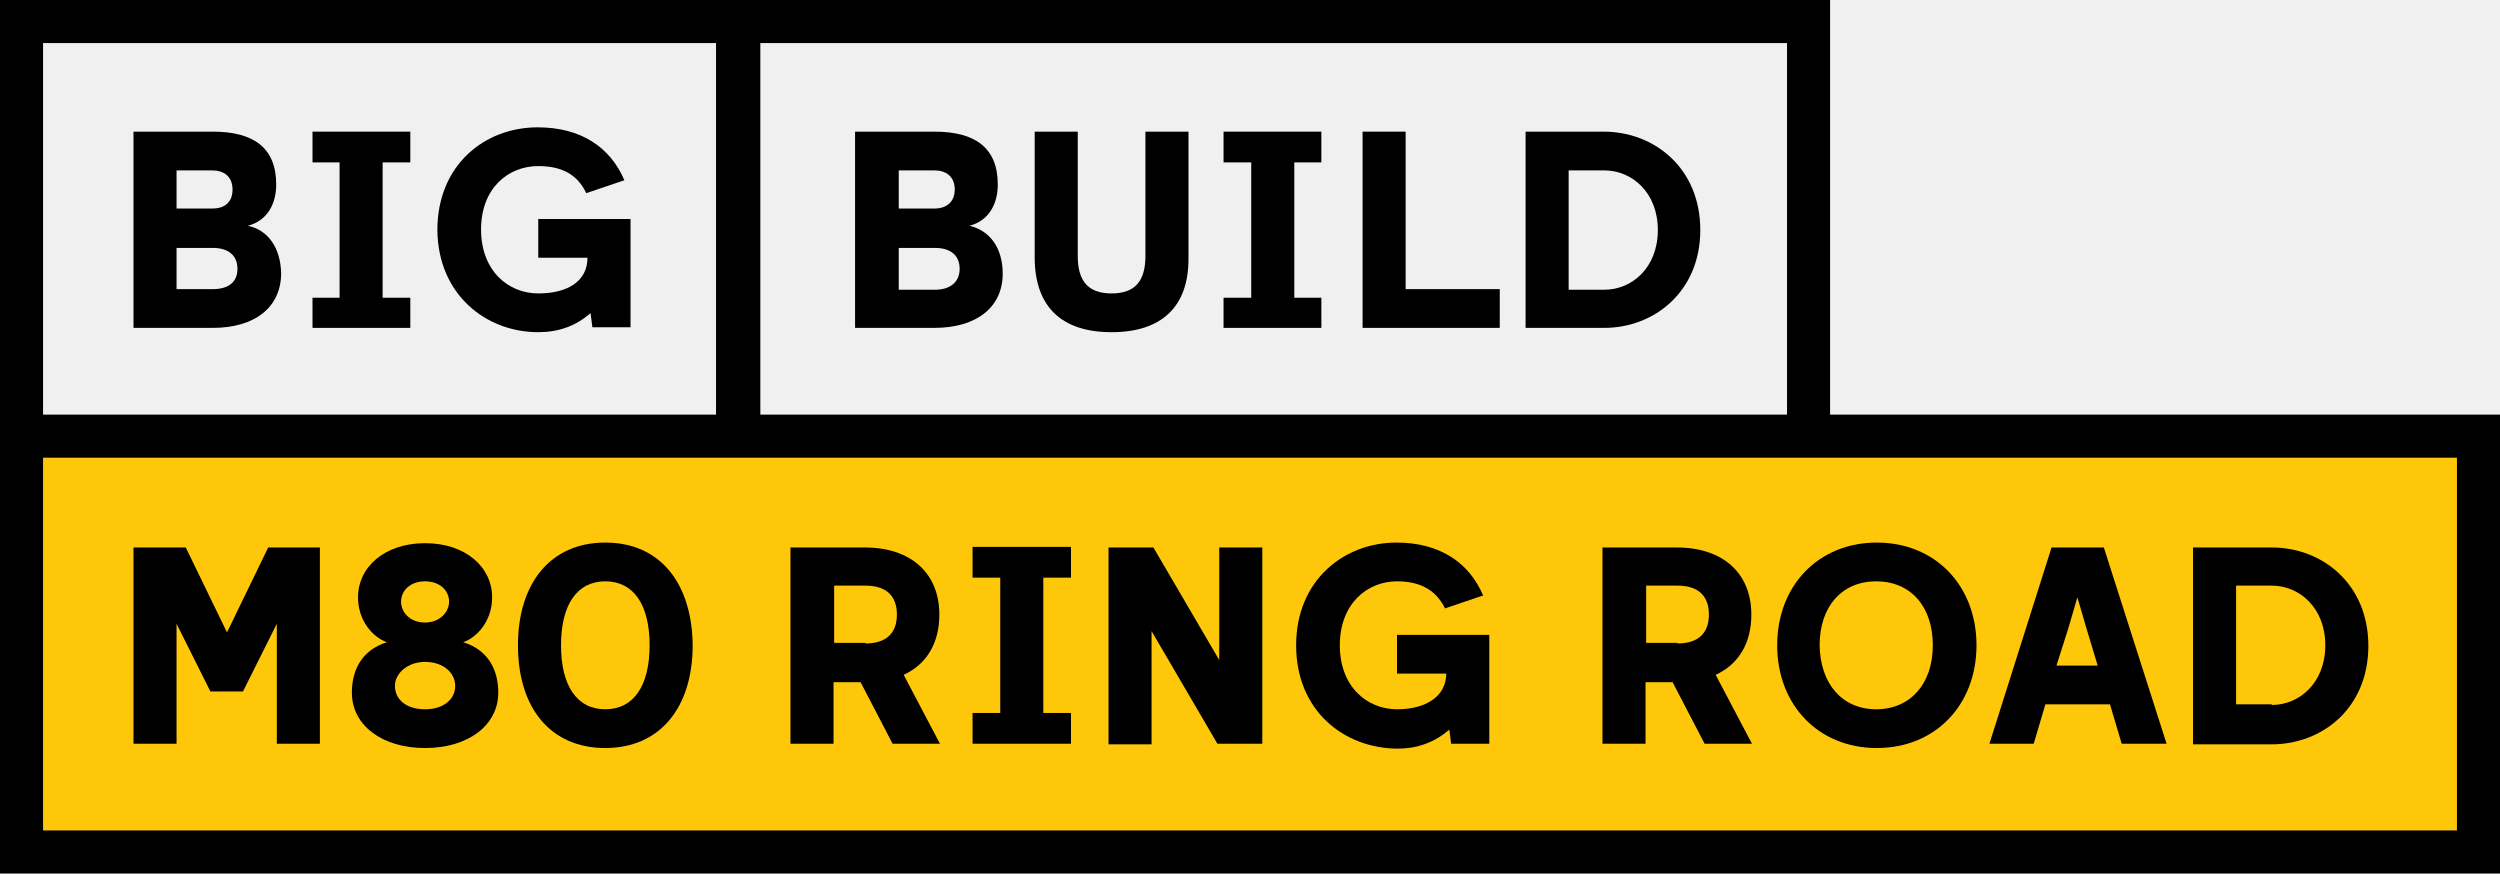
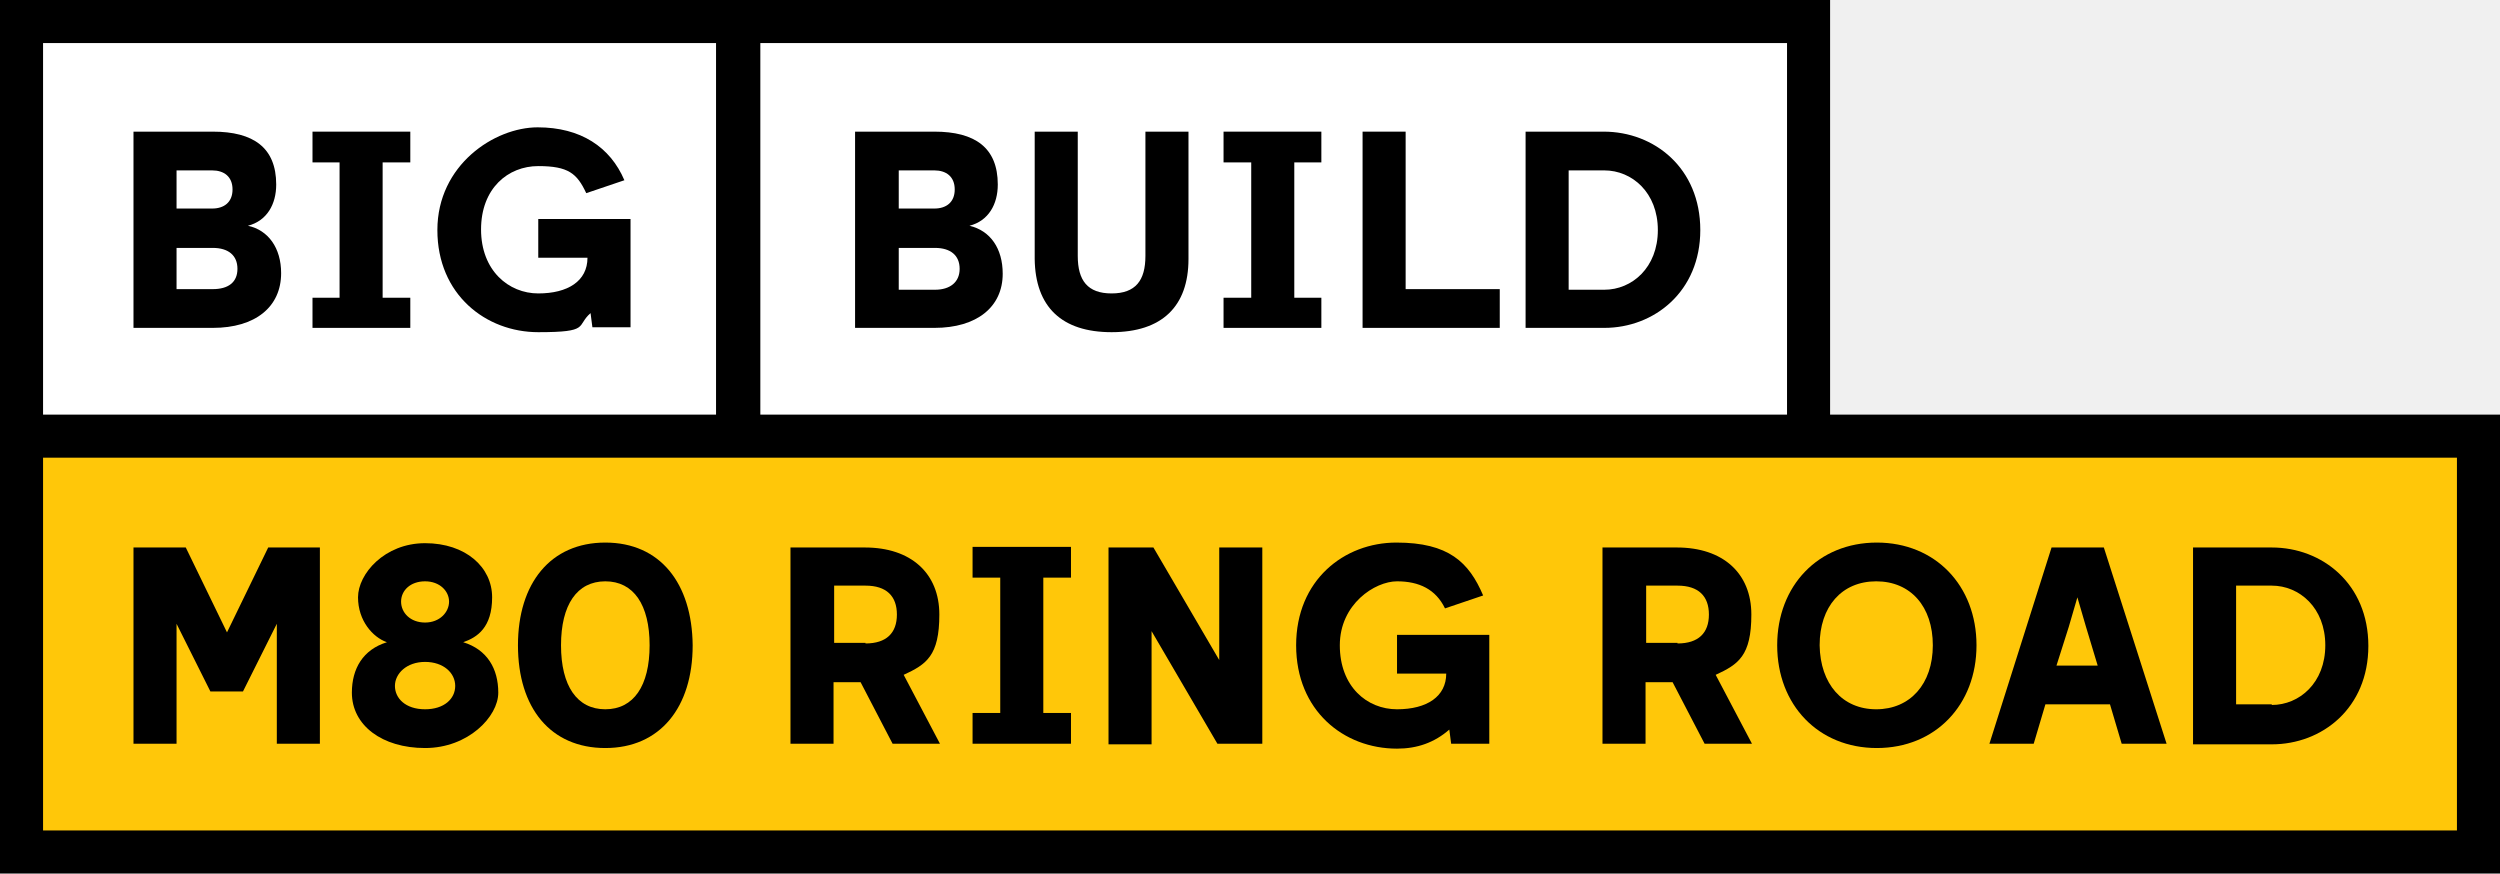
- <svg xmlns="http://www.w3.org/2000/svg" version="1.1" id="Layer_1" x="0px" y="0px" viewBox="0 0 406.4 142" style="enable-background:new 0 0 406.4 142;" xml:space="preserve">
-   <style type="text/css">
- 	.st0{fill:#FFC709;}
- </style>
+ <svg xmlns="http://www.w3.org/2000/svg" id="Layer_1" version="1.1" viewBox="0 0 406.4 142">
+   <defs>
+     <style>
+       .st0 {
+         fill: #fff;
+       }
+ 
+       .st1 {
+         fill: #ffc709;
+       }
+     </style>
+   </defs>
  <g>
-     <rect x="3.2" y="70.4" class="st0" width="400.6" height="68.4" />
+     <rect class="st0" x="3.2" y="3.2" width="290.8" height="67.2" />
+     <rect class="st1" x="3.2" y="70.4" width="400.6" height="68.4" />
  </g>
  <g>
-     <path d="M21.7,89h8.5l6.7,13.8L43.6,89H52v31.9h-7v-17.8l0-1.7l-5.5,11h-5.3l-5.5-11l0,1.7v17.8h-7V89z" />
-     <path d="M57.2,112.6c0-3.9,1.8-7,5.7-8.2c-2.3-0.8-4.7-3.5-4.7-7.3c0-4.9,4.3-8.8,10.9-8.8c6.6,0,10.9,3.9,10.9,8.8   c0,3.8-2.4,6.5-4.7,7.3c3.9,1.2,5.7,4.3,5.7,8.2c0,5.3-4.9,9-11.9,9C62.1,121.6,57.2,117.9,57.2,112.6z M69.1,115.3   c3.1,0,4.9-1.7,4.9-3.8c0-2.1-1.9-3.9-4.9-3.9c-2.9,0-4.9,1.9-4.9,3.9C64.2,113.6,65.9,115.3,69.1,115.3z M69.1,101.2   c2.4,0,3.9-1.7,3.9-3.4c0-1.8-1.5-3.3-3.9-3.3c-2.4,0-3.9,1.5-3.9,3.3C65.2,99.6,66.7,101.2,69.1,101.2z" />
-     <path d="M84.2,104.9c0-10.1,5.3-16.7,14.2-16.7s14.1,6.6,14.2,16.7c0,10.1-5.3,16.7-14.2,16.7S84.2,115.1,84.2,104.9z M98.4,115.3   c4.6,0,7.2-3.8,7.2-10.4s-2.6-10.4-7.2-10.4s-7.2,3.8-7.2,10.4S93.8,115.3,98.4,115.3z" />
-     <path d="M128.5,89h12.1c7.5,0,12.1,4.2,12.1,10.9c0,4.7-2.1,8.1-5.8,9.8l5.9,11.2h-7.7l-5.2-10h-4.4v10h-7V89z M140.7,104.6   c3.4,0,5.1-1.7,5.1-4.7c0-3-1.7-4.7-5.1-4.7h-5.1v9.3H140.7z" />
-     <path d="M158.1,115.9h4.5v-22h-4.5v-5h16v5h-4.5v22h4.5v5h-16V115.9z" />
-     <path d="M180.2,89h7.3l10.7,18.3l0-2V89h7v31.9h-7.3l-10.7-18.3l0,2v16.4h-7V89z" />
-     <path d="M210.7,104.9c0-10.6,7.8-16.7,16.3-16.7c7,0,11.8,3.2,14.1,8.6l-6.2,2.1c-1.5-3.1-4.2-4.4-7.8-4.4c-4.9,0-9.3,3.7-9.3,10.4   s4.4,10.4,9.3,10.4c4.7,0,8-2.1,8-5.8h-8v-6.3h15v17.7h-6.2l-0.3-2.3c-2.4,2.1-5.2,3.1-8.5,3.1   C218.4,121.6,210.7,115.5,210.7,104.9z" />
-     <path d="M260.5,89h12.1c7.5,0,12.1,4.2,12.1,10.9c0,4.7-2.1,8.1-5.8,9.8l5.9,11.2h-7.7l-5.2-10h-4.4v10h-7V89z M272.7,104.6   c3.4,0,5.1-1.7,5.1-4.7c0-3-1.7-4.7-5.1-4.7h-5.1v9.3H272.7z" />
-     <path d="M288.9,104.9c0-9.7,6.7-16.7,16.2-16.7s16.2,7,16.2,16.7s-6.7,16.7-16.2,16.7S288.9,114.6,288.9,104.9z M305,115.3   c5.5,0,9.2-4.1,9.2-10.4s-3.6-10.4-9.2-10.4c-5.6,0-9.2,4.1-9.2,10.4C295.9,111.2,299.5,115.3,305,115.3z" />
-     <path d="M342,89l10.2,31.9h-7.3l-1.9-6.4h-10.5l-1.9,6.4h-7.2L333.5,89H342z M341,108.2l-1.9-6.3l-1.4-4.8l-1.4,4.8l-2,6.3H341z" />
-     <path d="M356.5,89h12.8c8.2,0,15.7,5.9,15.7,16s-7.5,16-15.7,16h-12.8V89z M369.3,114.6c4.5,0,8.7-3.6,8.7-9.7s-4.2-9.7-8.7-9.7   h-5.8v19.3H369.3z" />
+     <path d="M21.7,89h8.5l6.7,13.8,6.7-13.8h8.4v31.9h-7v-19.5l-5.5,11h-5.3l-5.5-11v19.5h-7v-31.9Z" />
+     <path d="M57.2,112.6c0-3.9,1.8-7,5.7-8.2-2.3-.8-4.7-3.5-4.7-7.3s4.3-8.8,10.9-8.8,10.9,3.9,10.9,8.8-2.4,6.5-4.7,7.3c3.9,1.2,5.7,4.3,5.7,8.2s-4.9,9-11.9,9-11.9-3.7-11.9-9ZM69.1,115.3c3.1,0,4.9-1.7,4.9-3.8s-1.9-3.9-4.9-3.9-4.9,1.9-4.9,3.9,1.7,3.8,4.9,3.8ZM69.1,101.2c2.4,0,3.9-1.7,3.9-3.4s-1.5-3.3-3.9-3.3-3.9,1.5-3.9,3.3,1.5,3.4,3.9,3.4Z" />
+     <path d="M84.2,104.9c0-10.1,5.3-16.7,14.2-16.7s14.1,6.6,14.2,16.7c0,10.1-5.3,16.7-14.2,16.7s-14.2-6.5-14.2-16.7ZM98.4,115.3c4.6,0,7.2-3.8,7.2-10.4s-2.6-10.4-7.2-10.4-7.2,3.8-7.2,10.4,2.6,10.4,7.2,10.4Z" />
+     <path d="M128.5,89h12.1c7.5,0,12.1,4.2,12.1,10.9s-2.1,8.1-5.8,9.8l5.9,11.2h-7.7l-5.2-10h-4.4v10h-7v-31.9h0ZM140.7,104.6c3.4,0,5.1-1.7,5.1-4.7s-1.7-4.7-5.1-4.7h-5.1v9.3h5.1Z" />
+     <path d="M158.1,115.9h4.5v-22h-4.5v-5h16v5h-4.5v22h4.5v5h-16v-5Z" />
+     <path d="M180.2,89h7.3l10.7,18.3v-18.3h7v31.9h-7.3l-10.7-18.3v18.4h-7v-32Z" />
+     <path d="M210.7,104.9c0-10.6,7.8-16.7,16.3-16.7s11.8,3.2,14.1,8.6l-6.2,2.1c-1.5-3.1-4.2-4.4-7.8-4.4s-9.3,3.7-9.3,10.4,4.4,10.4,9.3,10.4,8-2.1,8-5.8h-8v-6.3h15v17.7h-6.2l-.3-2.3c-2.4,2.1-5.2,3.1-8.5,3.1-8.7,0-16.4-6.2-16.4-16.8Z" />
+     <path d="M260.5,89h12.1c7.5,0,12.1,4.2,12.1,10.9s-2.1,8.1-5.8,9.8l5.9,11.2h-7.7l-5.2-10h-4.4v10h-7v-31.9ZM272.7,104.6c3.4,0,5.1-1.7,5.1-4.7s-1.7-4.7-5.1-4.7h-5.1v9.3h5.1Z" />
+     <path d="M288.9,104.9c0-9.7,6.7-16.7,16.2-16.7s16.2,7,16.2,16.7-6.7,16.7-16.2,16.7-16.2-7-16.2-16.7ZM305,115.3c5.5,0,9.2-4.1,9.2-10.4s-3.6-10.4-9.2-10.4-9.2,4.1-9.2,10.4c.1,6.3,3.7,10.4,9.2,10.4Z" />
+     <path d="M342,89l10.2,31.9h-7.3l-1.9-6.4h-10.5l-1.9,6.4h-7.2l10.1-31.9h8.5ZM341,108.2l-1.9-6.3-1.4-4.8-1.4,4.8-2,6.3h6.7Z" />
+     <path d="M356.5,89h12.8c8.2,0,15.7,5.9,15.7,16s-7.5,16-15.7,16h-12.8v-32ZM369.3,114.6c4.5,0,8.7-3.6,8.7-9.7s-4.2-9.7-8.7-9.7h-5.8v19.3h5.8Z" />
  </g>
  <g>
-     <path d="M297.5,67.4V0H0v67.4v7V142h406.4V67.4H297.5z M290.5,7v60.4H123.6V7H290.5z M7,7h109.4v60.4H7V7z M399.4,135H7V74.4h290.5   v0h101.9V135z" />
-     <path d="M40.3,36.7c3.1-0.8,4.6-3.5,4.6-6.7c0-6-3.7-8.6-10.3-8.6H21.7v31.9h12.9c6.9,0,11.1-3.4,11.1-8.9   C45.6,40.3,43.6,37.4,40.3,36.7z M28.7,27.7h5.8c1.9,0,3.3,1,3.3,3.1c0,2.2-1.4,3.1-3.3,3.1h-5.8V27.7z M34.6,47h-5.9v-6.7h5.9   c2.5,0,4,1.2,4,3.4S37.1,47,34.6,47z" />
-     <polygon points="50.8,26.4 55.2,26.4 55.2,48.4 50.8,48.4 50.8,53.3 66.7,53.3 66.7,48.4 62.2,48.4 62.2,26.4 66.7,26.4 66.7,21.4    50.8,21.4  " />
-     <path d="M87.5,35.6v6.3h8c0,3.8-3.2,5.8-8,5.8c-4.9,0-9.3-3.7-9.3-10.4S82.6,27,87.5,27c3.6,0,6.3,1.2,7.8,4.4l6.2-2.1   c-2.3-5.4-7.1-8.6-14.1-8.6c-8.6,0-16.3,6.1-16.3,16.7C71.2,47.9,79,54,87.5,54c3.3,0,6.1-1,8.5-3.1l0.3,2.3h6.2V35.6H87.5z" />
-     <path d="M163,44.5c0-4.1-2-7-5.4-7.8c3.1-0.8,4.6-3.5,4.6-6.7c0-6-3.7-8.6-10.3-8.6h-12.9v31.9h12.9C158.8,53.3,163,49.9,163,44.5z    M146.1,27.7h5.8c1.9,0,3.3,1,3.3,3.1s-1.4,3.1-3.3,3.1h-5.8V27.7z M146.1,40.3h5.9c2.5,0,4,1.2,4,3.4c0,2.2-1.6,3.4-4,3.4h-5.9   V40.3z" />
-     <path d="M180.7,54c8.2,0,12.5-4.2,12.5-11.9V21.4h-7v20.2c0,4-1.6,6.1-5.5,6.1s-5.5-2.1-5.5-6.1V21.4h-7v20.7   C168.3,49.9,172.6,54,180.7,54z" />
-     <polygon points="214.8,48.4 210.4,48.4 210.4,26.4 214.8,26.4 214.8,21.4 198.9,21.4 198.9,26.4 203.4,26.4 203.4,48.4 198.9,48.4    198.9,53.3 214.8,53.3  " />
-     <polygon points="243.8,47 228.5,47 228.5,21.4 221.5,21.4 221.5,53.3 243.8,53.3  " />
-     <path d="M276.4,37.4c0-10.1-7.5-16-15.7-16H248v31.9h12.8C268.9,53.3,276.4,47.4,276.4,37.4z M255,27.7h5.8c4.5,0,8.7,3.6,8.7,9.7   s-4.2,9.7-8.7,9.7H255V27.7z" />
+     <path d="M297.5,67.4V0H0v142h406.4v-74.6h-108.9ZM290.5,7v60.4H123.6V7h166.9ZM7,7h109.4v60.4H7V7ZM399.4,135H7v-60.6h392.4v60.6Z" />
+     <path d="M40.3,36.7c3.1-.8,4.6-3.5,4.6-6.7,0-6-3.7-8.6-10.3-8.6h-12.9v31.9h12.9c6.9,0,11.1-3.4,11.1-8.9,0-4.1-2.1-7-5.4-7.7ZM28.7,27.7h5.8c1.9,0,3.3,1,3.3,3.1s-1.4,3.1-3.3,3.1h-5.8v-6.2ZM34.6,47h-5.9v-6.7h5.9c2.5,0,4,1.2,4,3.4s-1.5,3.3-4,3.3Z" />
+     <polygon points="50.8 26.4 55.2 26.4 55.2 48.4 50.8 48.4 50.8 53.3 66.7 53.3 66.7 48.4 62.2 48.4 62.2 26.4 66.7 26.4 66.7 21.4 50.8 21.4 50.8 26.4" />
+     <path d="M87.5,35.6v6.3h8c0,3.8-3.2,5.8-8,5.8s-9.3-3.7-9.3-10.4,4.4-10.3,9.3-10.3,6.3,1.2,7.8,4.4l6.2-2.1c-2.3-5.4-7.1-8.6-14.1-8.6s-16.3,6.1-16.3,16.7c0,10.5,7.9,16.6,16.4,16.6s6.1-1,8.5-3.1l.3,2.3h6.2v-17.6h-15Z" />
+     <path d="M163,44.5c0-4.1-2-7-5.4-7.8,3.1-.8,4.6-3.5,4.6-6.7,0-6-3.7-8.6-10.3-8.6h-12.9v31.9h12.9c6.9,0,11.1-3.4,11.1-8.8ZM146.1,27.7h5.8c1.9,0,3.3,1,3.3,3.1s-1.4,3.1-3.3,3.1h-5.8v-6.2ZM146.1,40.3h5.9c2.5,0,4,1.2,4,3.4s-1.6,3.4-4,3.4h-5.9v-6.8Z" />
+     <path d="M180.7,54c8.2,0,12.5-4.2,12.5-11.9v-20.7h-7v20.2c0,4-1.6,6.1-5.5,6.1s-5.5-2.1-5.5-6.1v-20.2h-7v20.7c.1,7.8,4.4,11.9,12.5,11.9Z" />
+     <polygon points="214.8 48.4 210.4 48.4 210.4 26.4 214.8 26.4 214.8 21.4 198.9 21.4 198.9 26.4 203.4 26.4 203.4 48.4 198.9 48.4 198.9 53.3 214.8 53.3 214.8 48.4" />
+     <polygon points="243.8 47 228.5 47 228.5 21.4 221.5 21.4 221.5 53.3 243.8 53.3 243.8 47" />
+     <path d="M276.4,37.4c0-10.1-7.5-16-15.7-16h-12.7v31.9h12.8c8.1,0,15.6-5.9,15.6-15.9ZM255,27.7h5.8c4.5,0,8.7,3.6,8.7,9.7s-4.2,9.7-8.7,9.7h-5.8v-19.4Z" />
  </g>
</svg>
